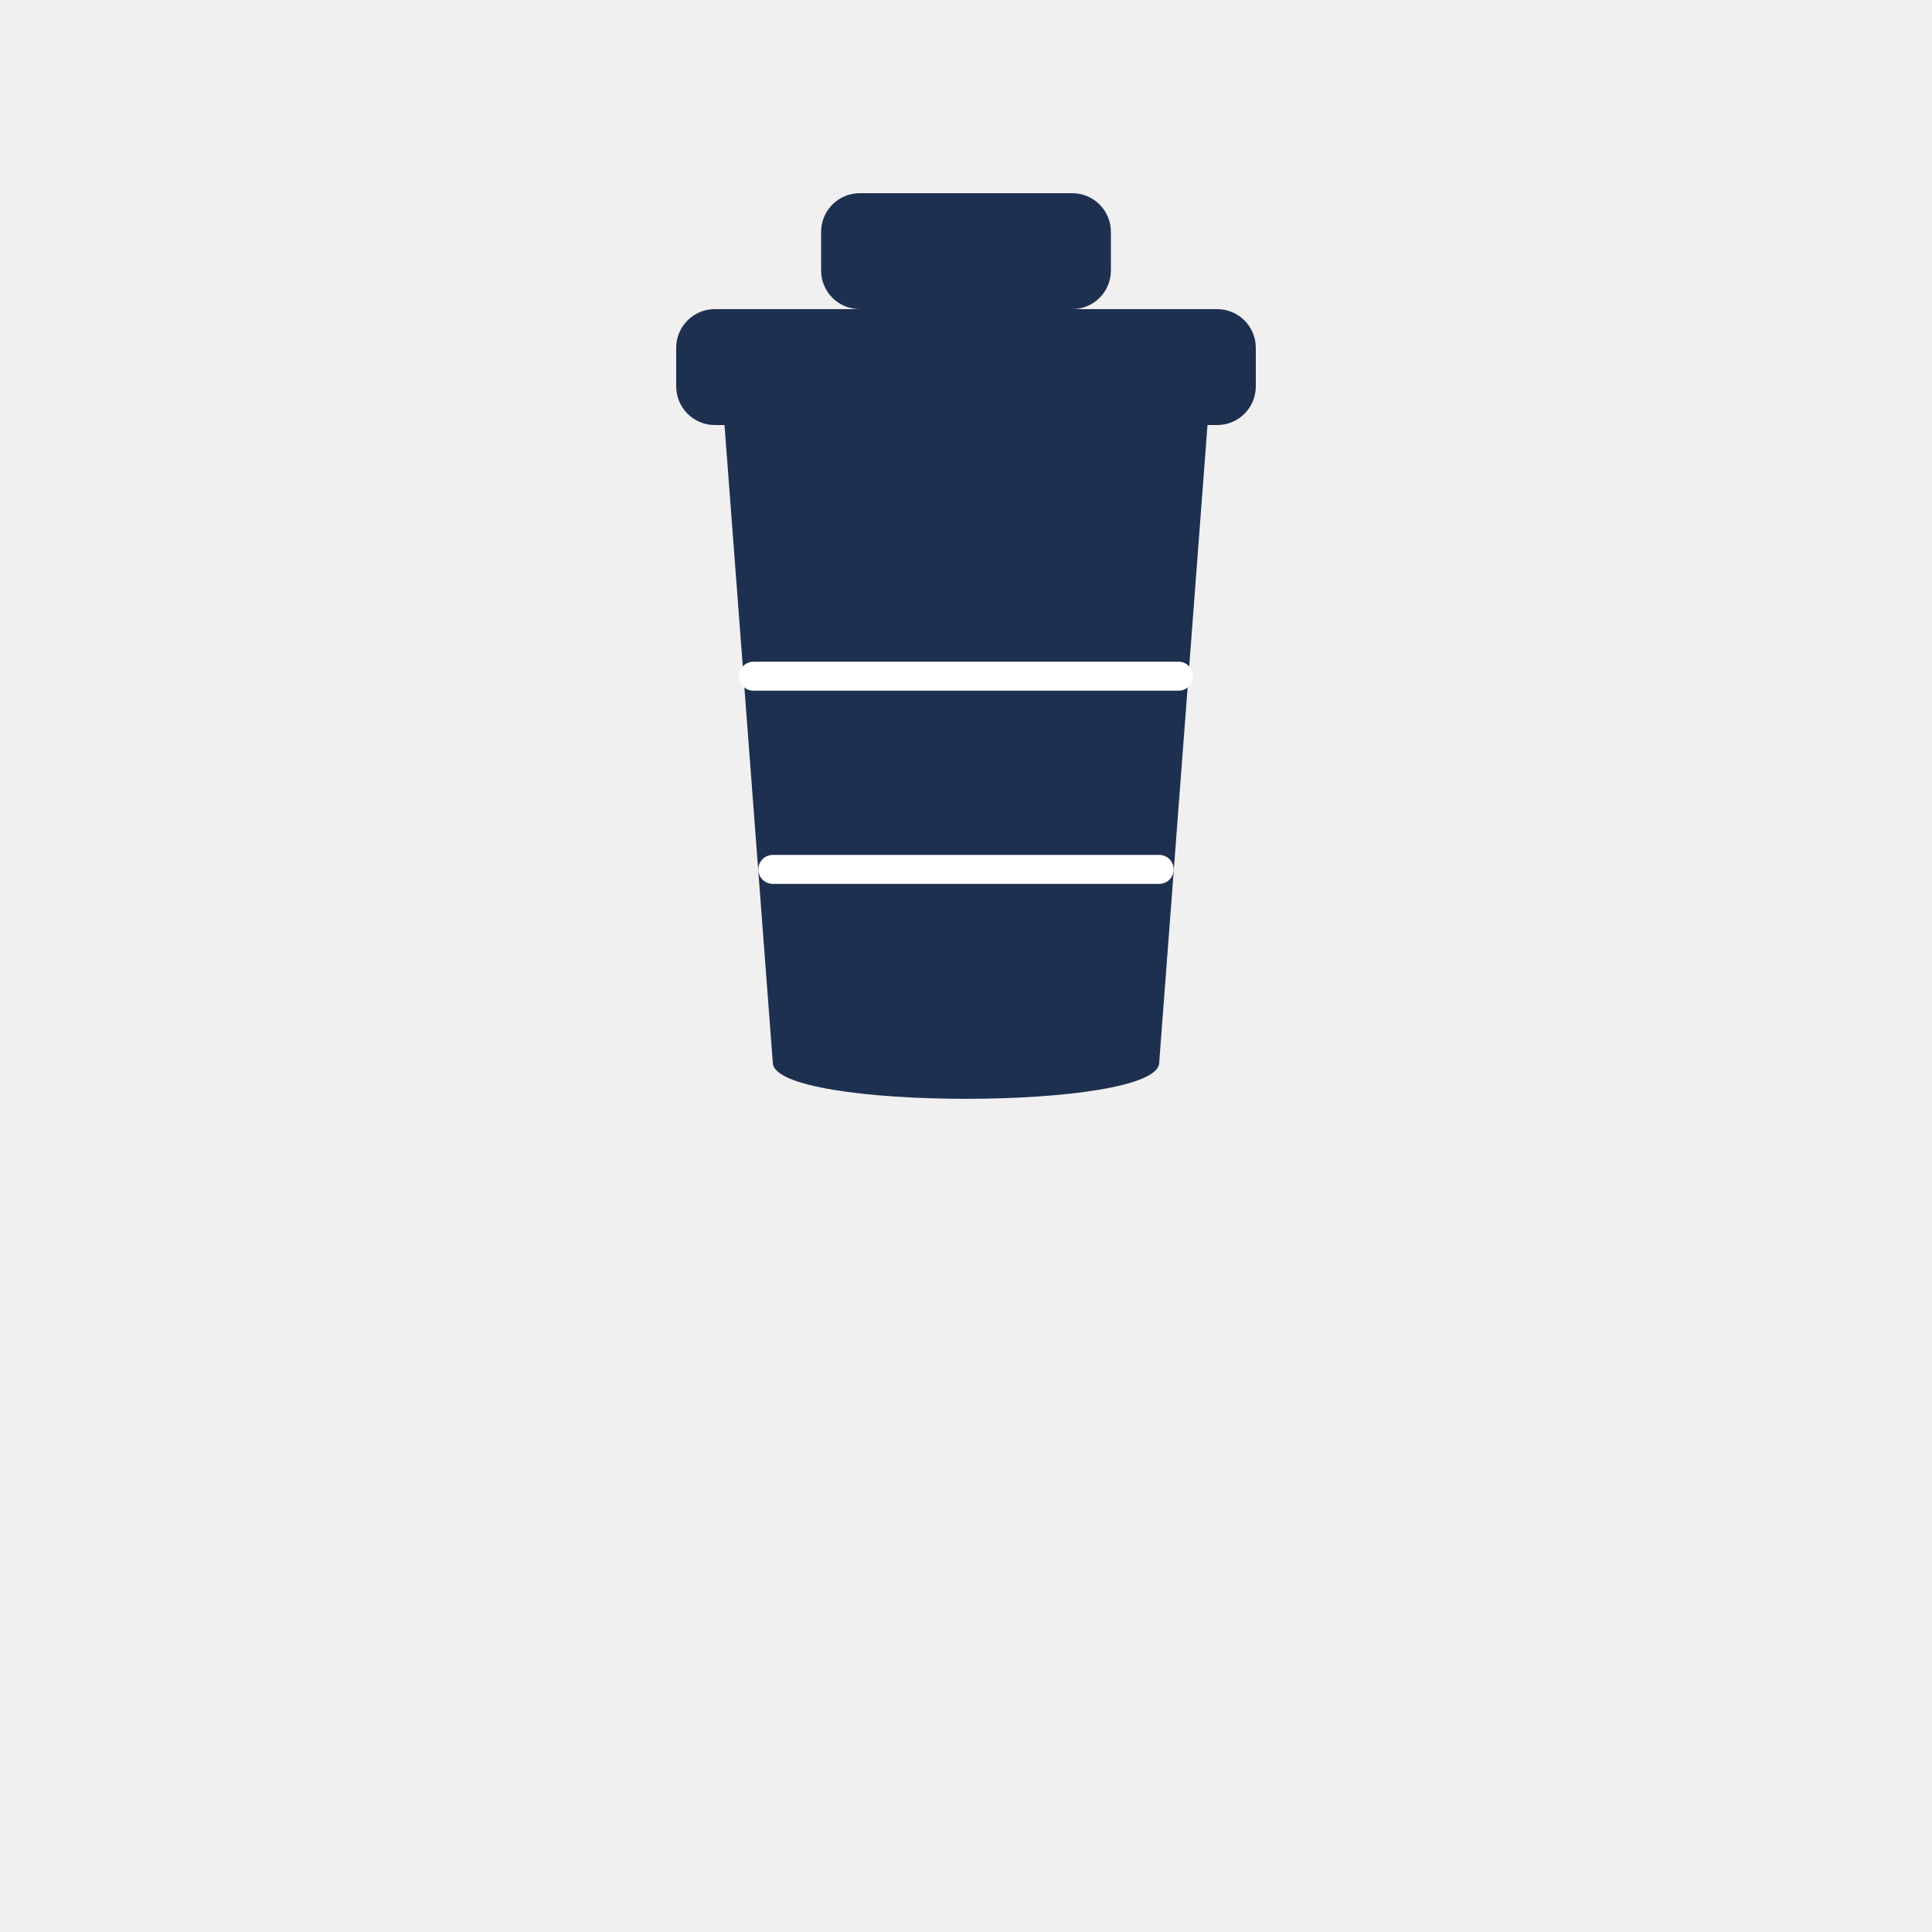
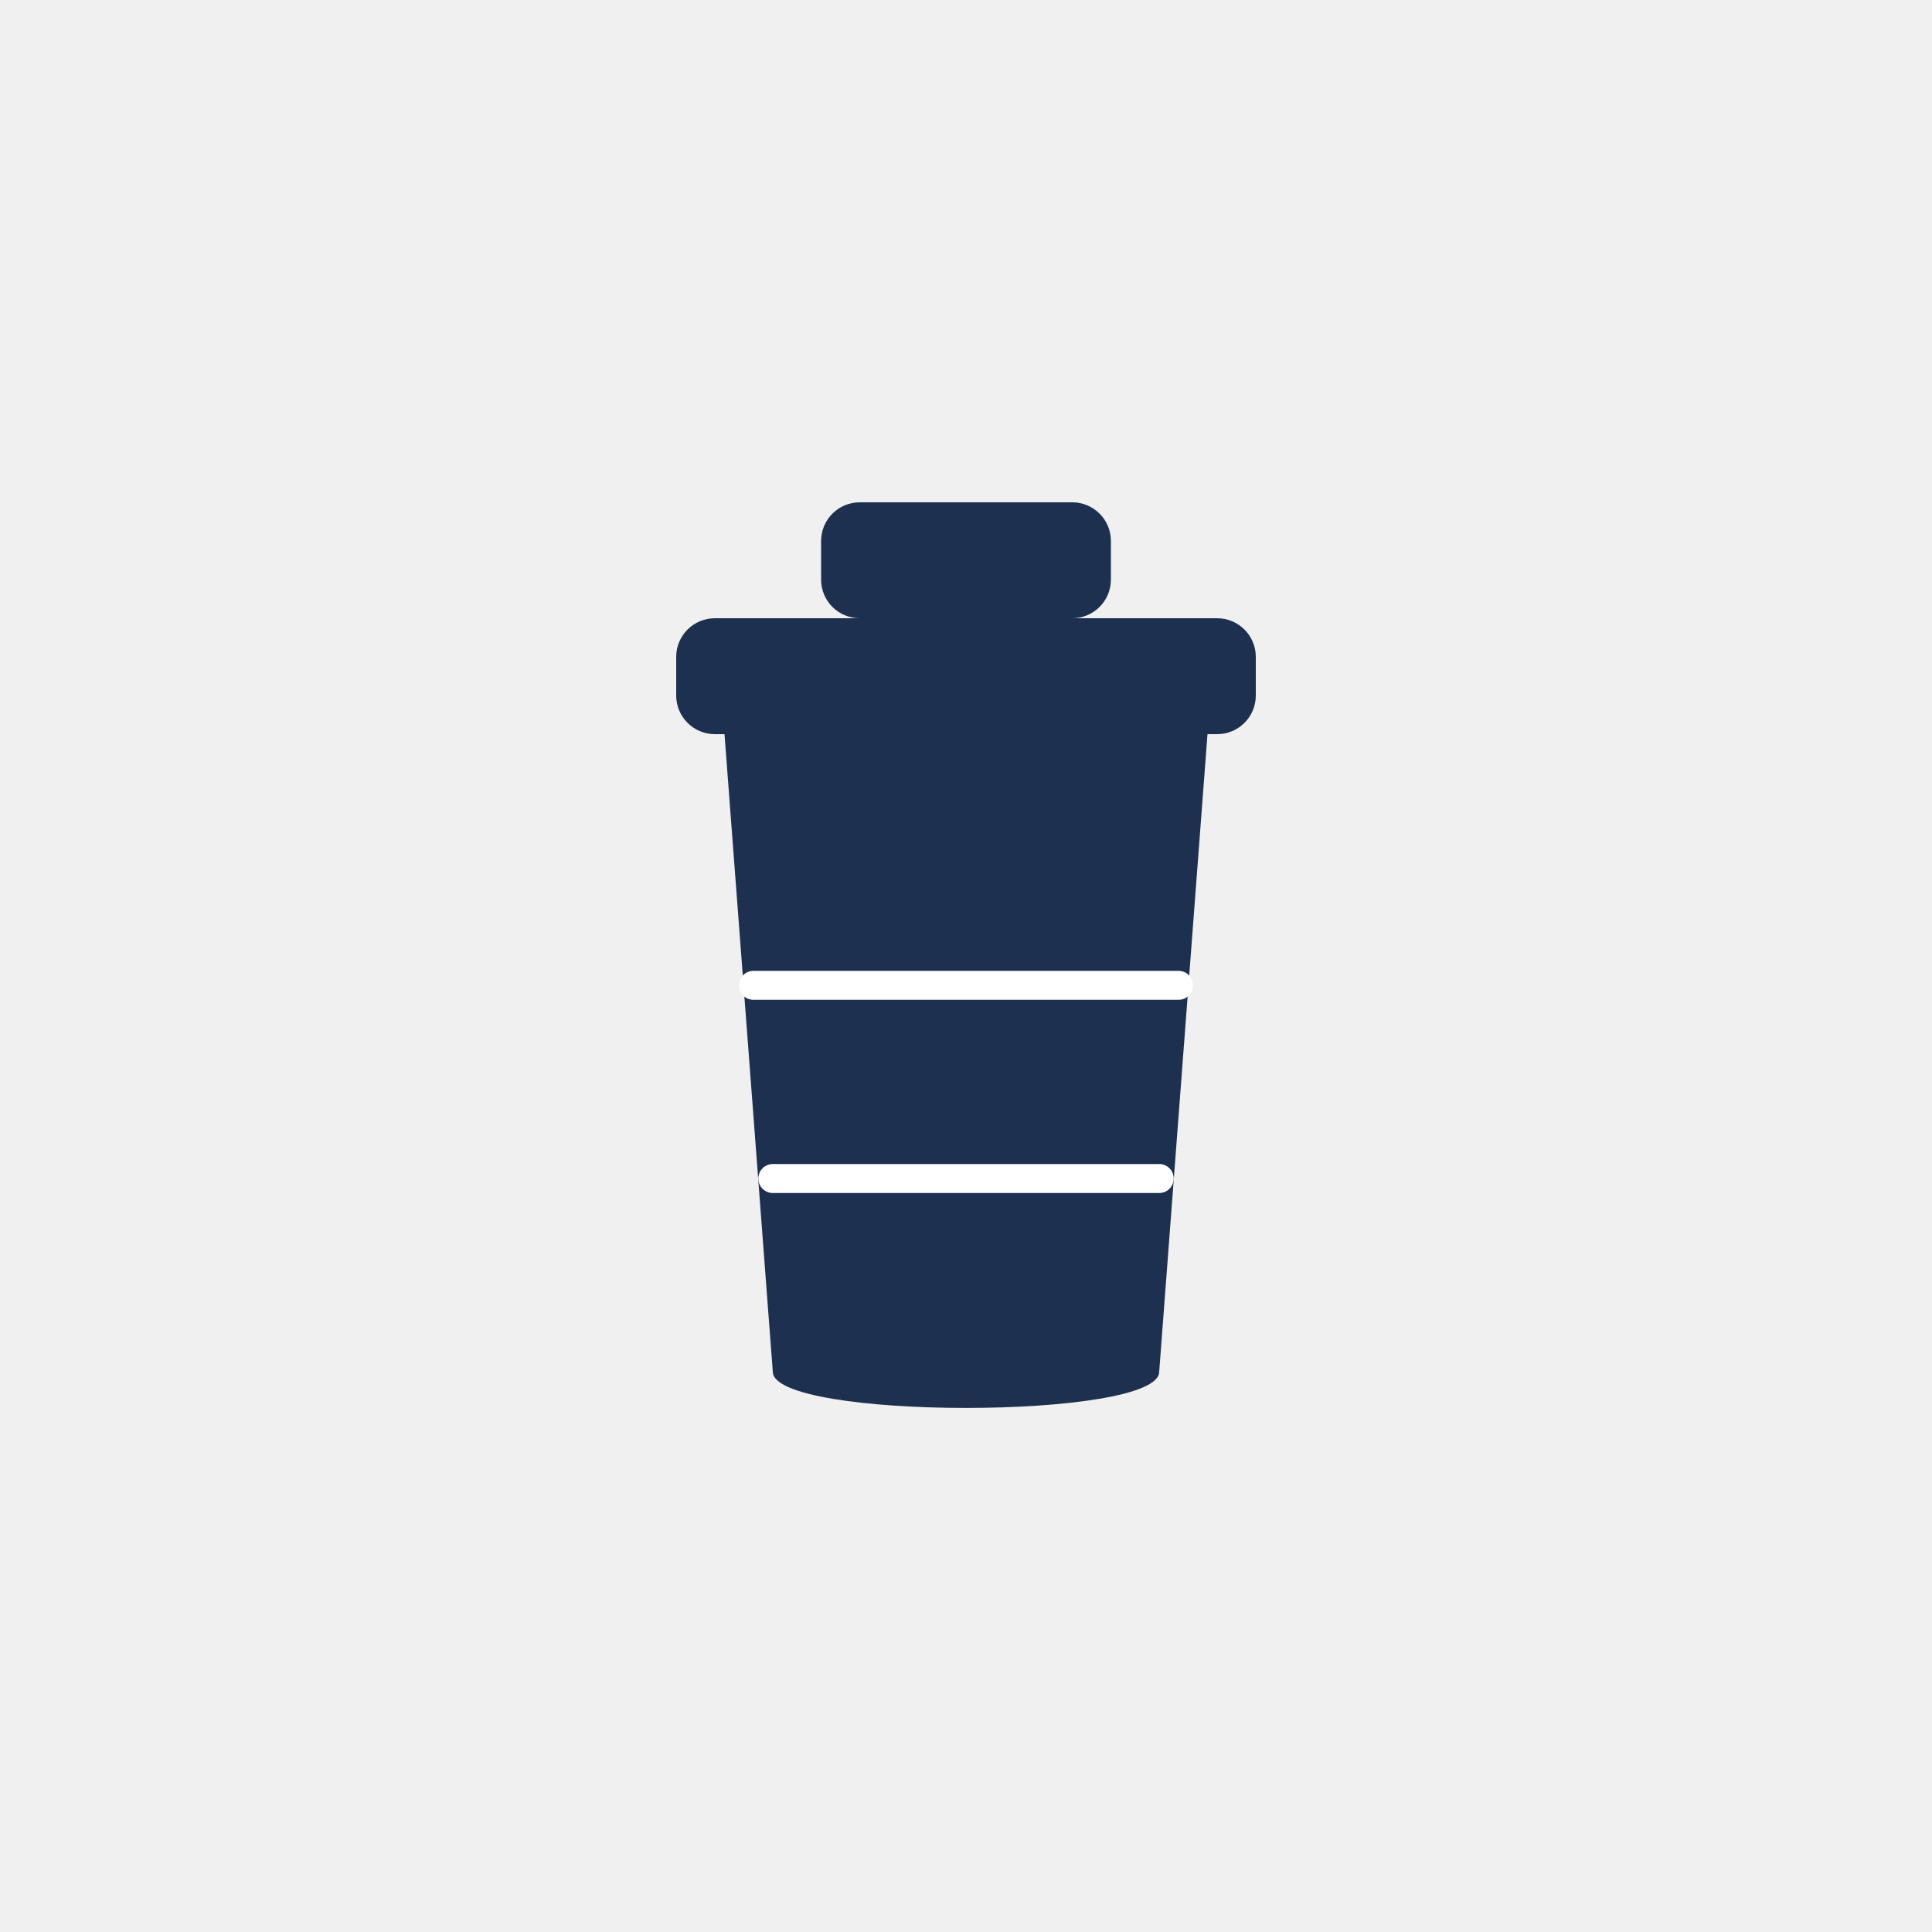
<svg xmlns="http://www.w3.org/2000/svg" viewBox="0 0 200 200" width="200" height="200">
-   <g transform="translate(0, 0)">
+   <g transform="translate(0, 32)">
    <rect x="85" y="20" width="30" height="12" rx="4" fill="#1E3050" />
    <rect x="70" y="32" width="60" height="12" rx="4" fill="#1E3050" />
    <path d="M 75 44 L 80 110 C 80 115, 120 115, 120 110 L 125 44 Z" fill="#1E3050" />
    <line x1="78" y1="70" x2="122" y2="70" stroke="#FFFFFF" stroke-width="3" stroke-linecap="round" />
    <line x1="80" y1="90" x2="120" y2="90" stroke="#FFFFFF" stroke-width="3" stroke-linecap="round" />
  </g>
</svg>
